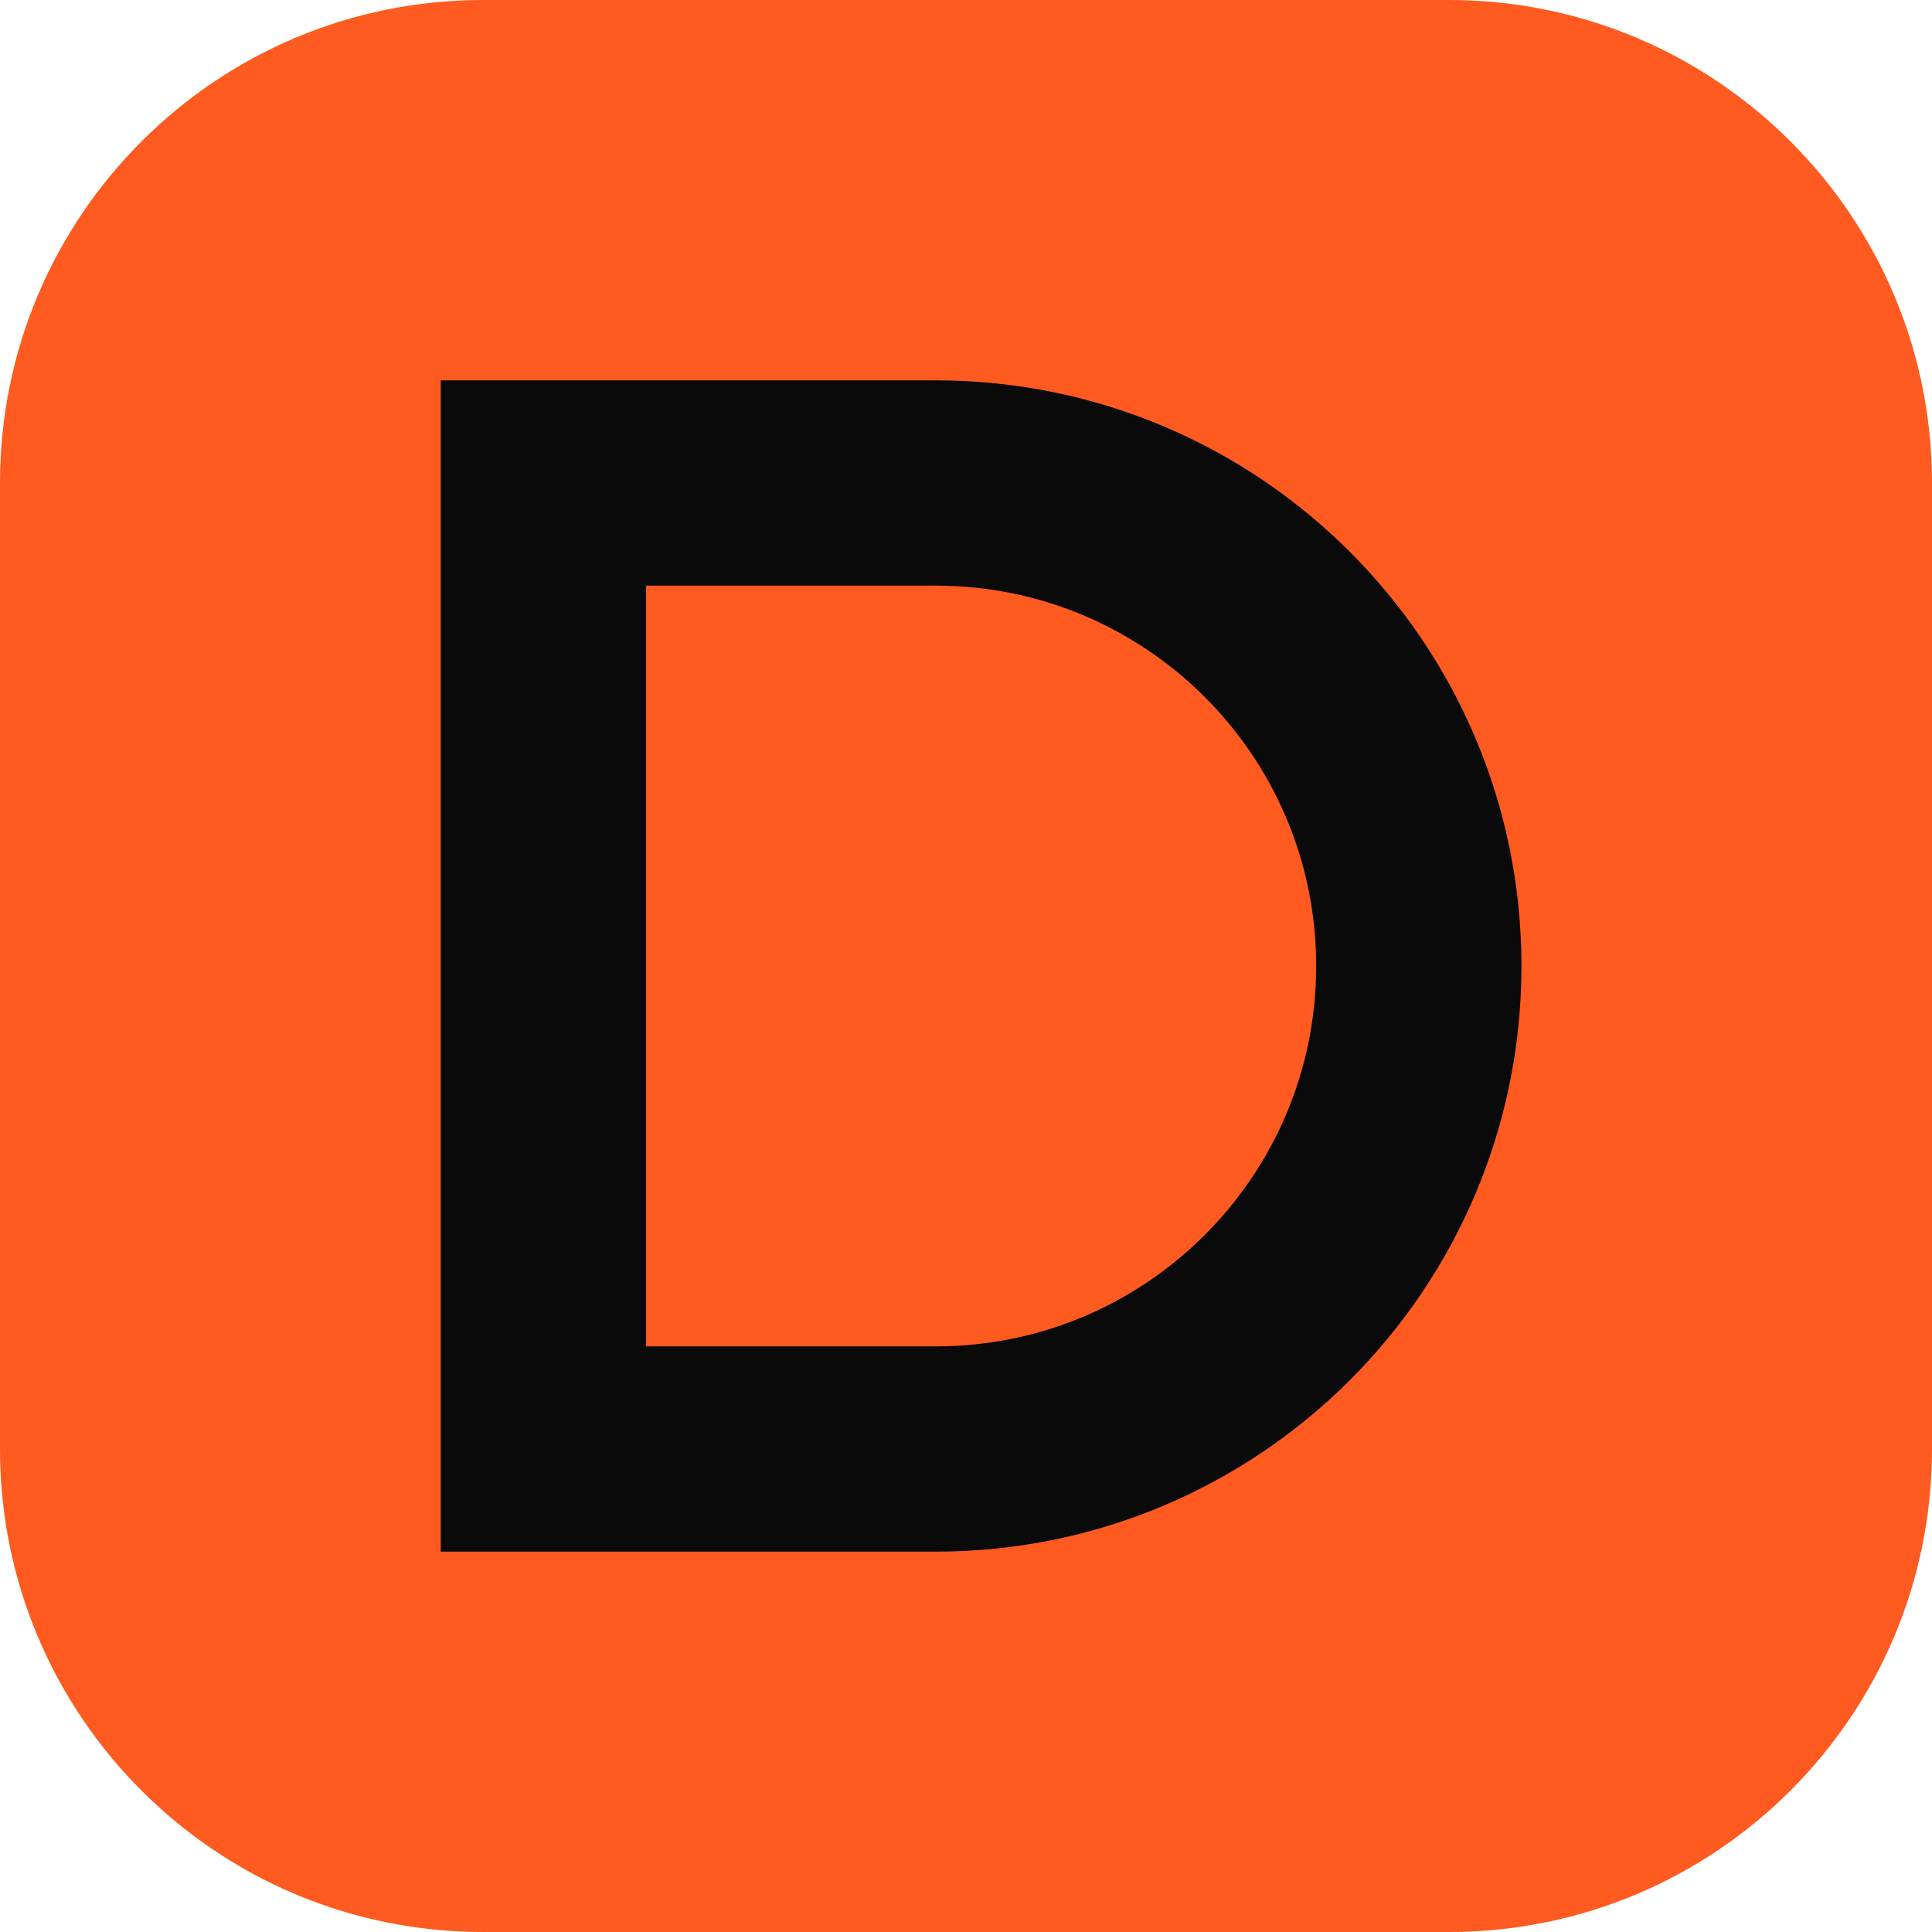
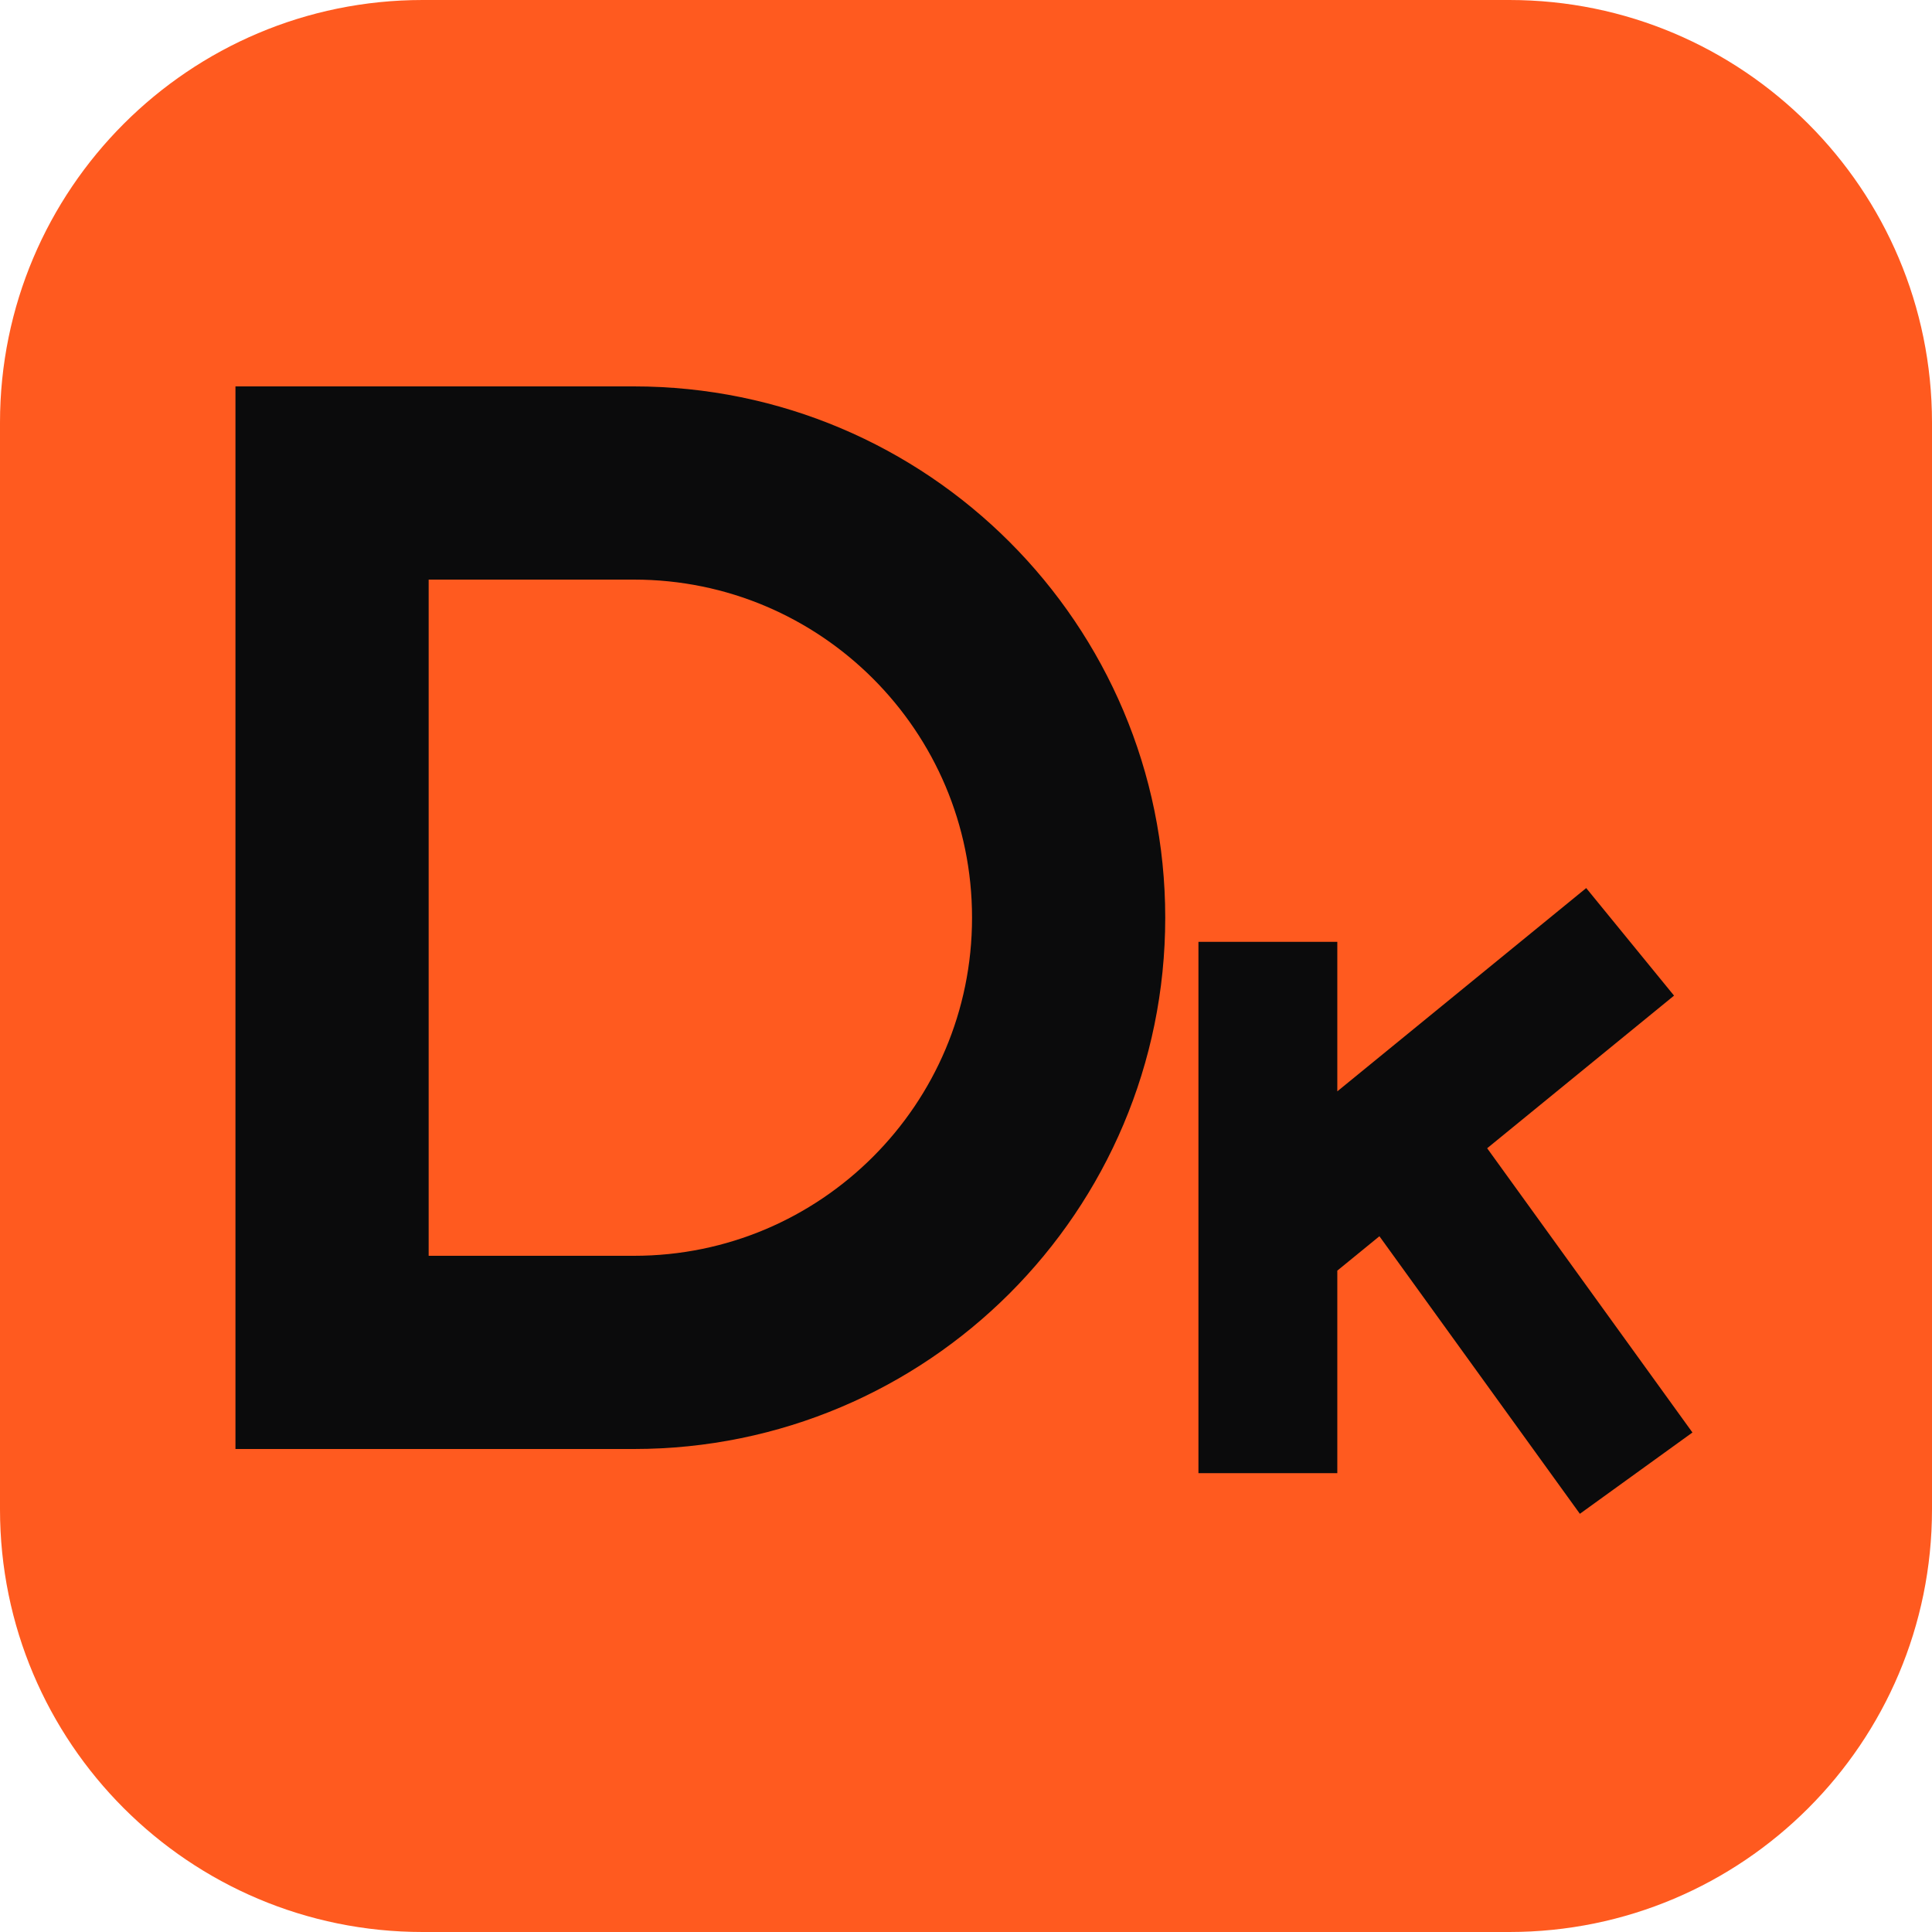
<svg xmlns="http://www.w3.org/2000/svg" viewBox="0 0 32 32">
-   <rect width="32" height="32" rx="8" fill="#ff5a1f" />
-   <path d="M9 8h6.5a8 8 0 010 16H9z" fill="none" stroke="#0a0a0b" stroke-width="3.4" />
+   <rect width="32" height="32" rx="7" fill="#ff5a1f" />
+   <path d="M5.5 8h5a7.2 7.2 0 010 14.4h-5z" fill="none" stroke="#0b0b0c" stroke-width="3.2" />
+   <path d="M21 15.6v8.8M27 15.6l-6 4.9M23.2 19l3.9 5.4" fill="none" stroke="#0b0b0c" stroke-width="2.3" />
</svg>
